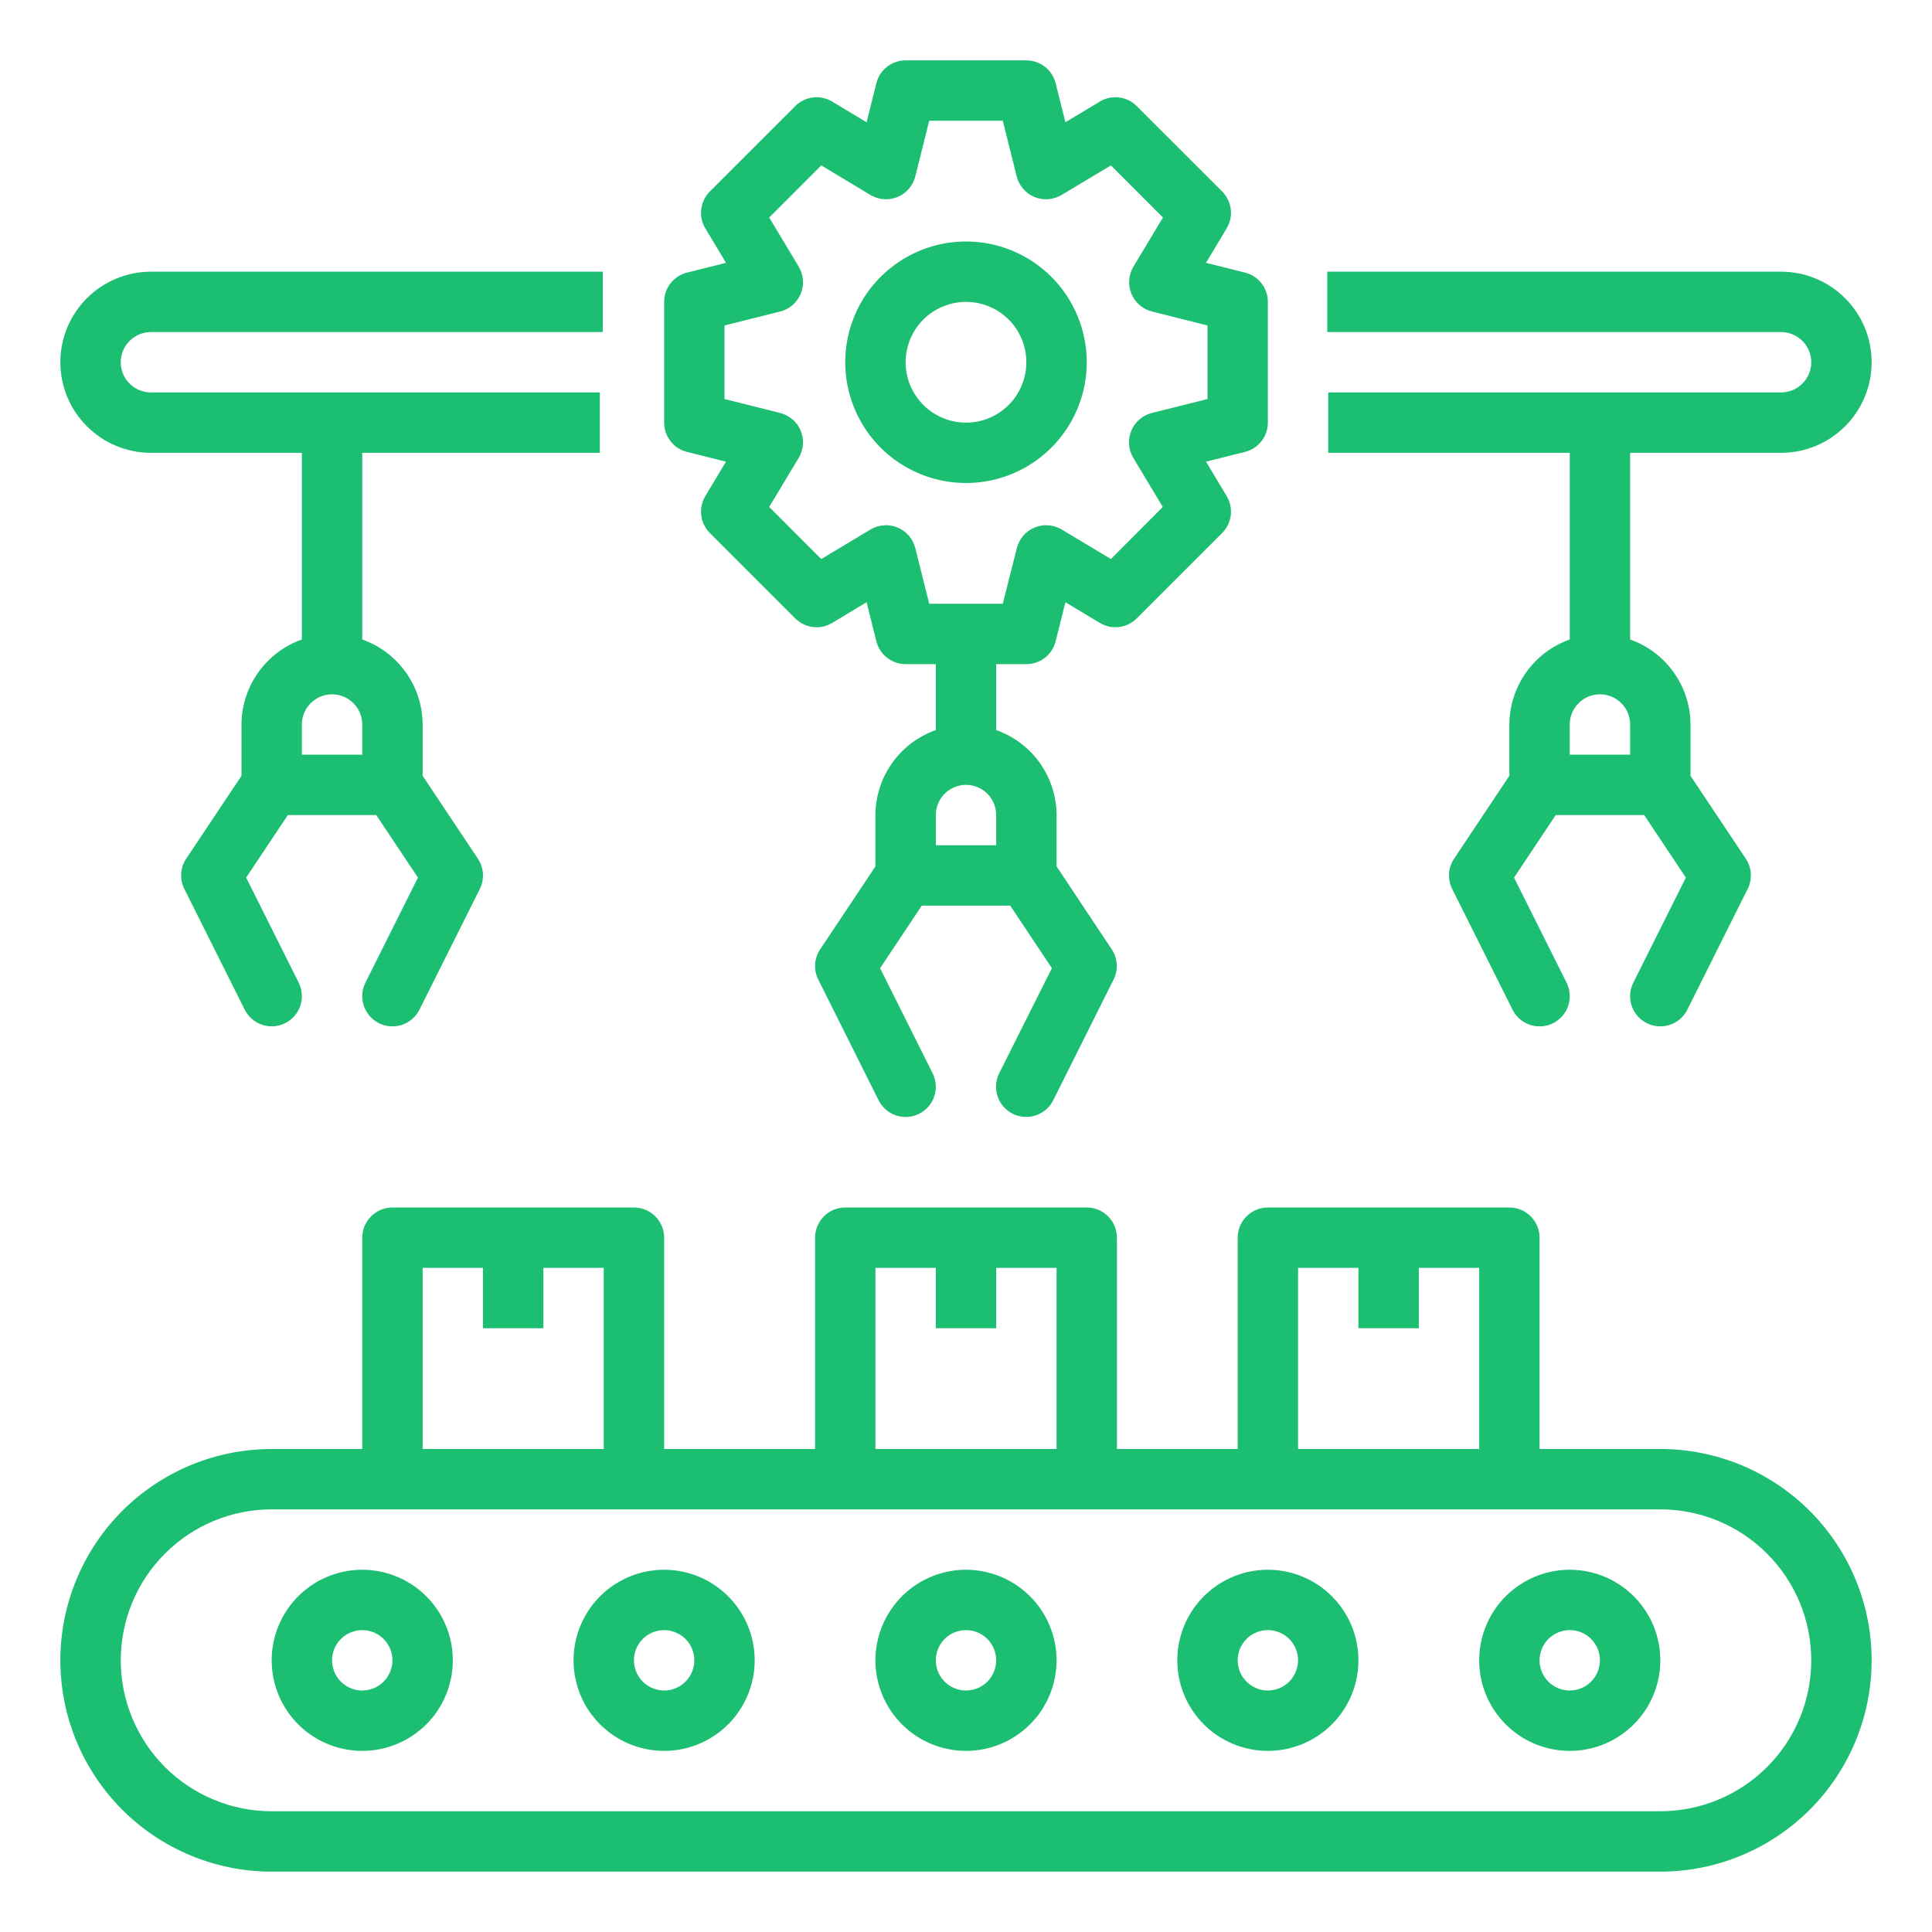
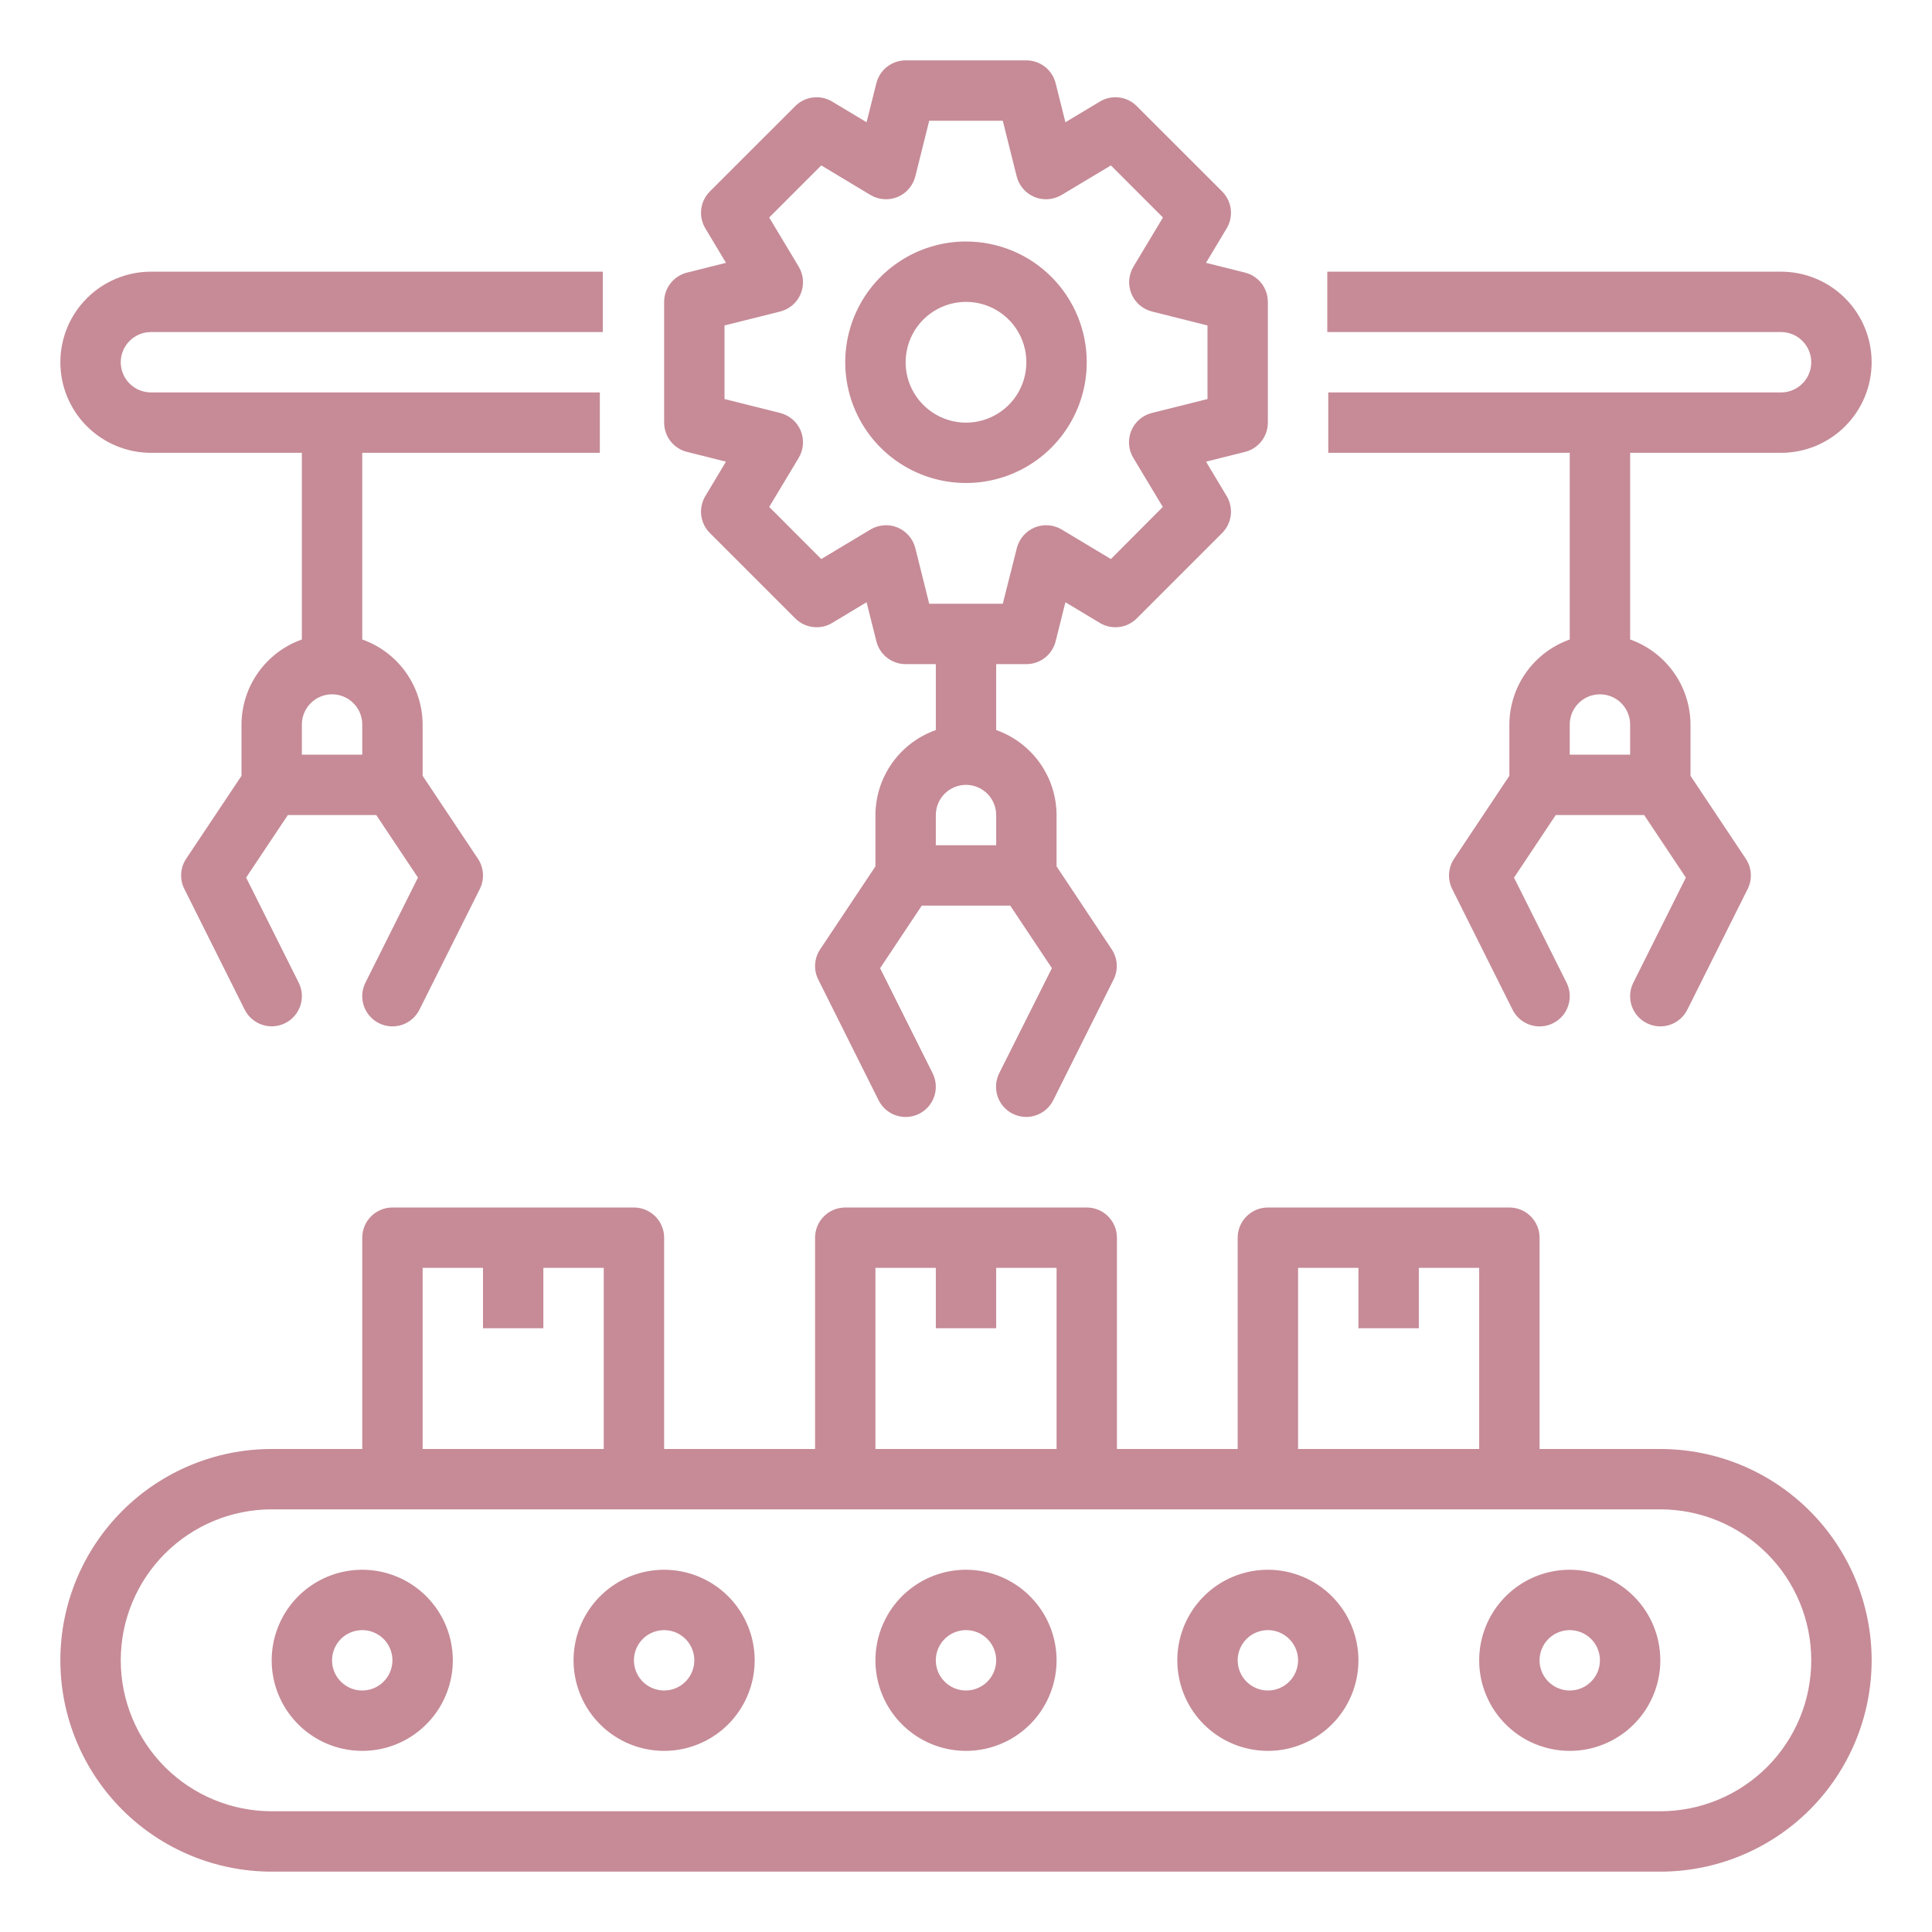
<svg xmlns="http://www.w3.org/2000/svg" width="50" height="50" viewBox="0 0 50 50" fill="none">
-   <path d="M42.969 37.5H39.844V32.031C39.844 31.824 39.761 31.625 39.615 31.479C39.468 31.332 39.27 31.25 39.062 31.25H32.812C32.605 31.25 32.407 31.332 32.26 31.479C32.114 31.625 32.031 31.824 32.031 32.031V37.5H28.906V32.031C28.906 31.824 28.824 31.625 28.677 31.479C28.531 31.332 28.332 31.25 28.125 31.25H21.875C21.668 31.25 21.469 31.332 21.323 31.479C21.176 31.625 21.094 31.824 21.094 32.031V37.5H17.188V32.031C17.188 31.824 17.105 31.625 16.959 31.479C16.812 31.332 16.613 31.25 16.406 31.25H10.156C9.949 31.25 9.75 31.332 9.604 31.479C9.457 31.625 9.375 31.824 9.375 32.031V37.5H7.031C5.581 37.5 4.19 38.076 3.164 39.102C2.139 40.127 1.562 41.518 1.562 42.969C1.562 44.419 2.139 45.81 3.164 46.836C4.19 47.861 5.581 48.438 7.031 48.438H42.969C44.419 48.438 45.81 47.861 46.836 46.836C47.861 45.81 48.438 44.419 48.438 42.969C48.438 41.518 47.861 40.127 46.836 39.102C45.81 38.076 44.419 37.5 42.969 37.5ZM33.594 32.812H35.156V34.375H36.719V32.812H38.281V37.5H33.594V32.812ZM22.656 32.812H24.219V34.375H25.781V32.812H27.344V37.5H22.656V32.812ZM10.938 32.812H12.5V34.375H14.062V32.812H15.625V37.5H10.938V32.812ZM42.969 46.875H7.031C5.995 46.875 5.002 46.463 4.269 45.731C3.537 44.998 3.125 44.005 3.125 42.969C3.125 41.933 3.537 40.939 4.269 40.207C5.002 39.474 5.995 39.062 7.031 39.062H42.969C44.005 39.062 44.998 39.474 45.731 40.207C46.464 40.939 46.875 41.933 46.875 42.969C46.875 44.005 46.464 44.998 45.731 45.731C44.998 46.463 44.005 46.875 42.969 46.875Z" fill="#1CBE72" />
-   <path d="M9.375 40.625C8.911 40.625 8.458 40.763 8.073 41.02C7.687 41.278 7.387 41.644 7.21 42.072C7.032 42.5 6.986 42.971 7.076 43.426C7.167 43.881 7.39 44.298 7.718 44.626C8.046 44.954 8.463 45.177 8.918 45.267C9.372 45.358 9.844 45.312 10.272 45.134C10.7 44.957 11.066 44.656 11.324 44.271C11.581 43.885 11.719 43.432 11.719 42.969C11.719 42.347 11.472 41.751 11.032 41.312C10.593 40.872 9.997 40.625 9.375 40.625ZM9.375 43.75C9.22 43.75 9.069 43.704 8.941 43.618C8.812 43.532 8.712 43.41 8.653 43.268C8.594 43.125 8.579 42.968 8.609 42.816C8.639 42.665 8.713 42.526 8.823 42.416C8.932 42.307 9.071 42.233 9.223 42.203C9.374 42.172 9.531 42.188 9.674 42.247C9.817 42.306 9.939 42.406 10.025 42.535C10.11 42.663 10.156 42.814 10.156 42.969C10.156 43.176 10.074 43.375 9.927 43.521C9.781 43.668 9.582 43.75 9.375 43.75Z" fill="#1CBE72" />
-   <path d="M17.188 40.625C16.724 40.625 16.271 40.763 15.885 41.02C15.5 41.278 15.2 41.644 15.022 42.072C14.845 42.5 14.798 42.971 14.889 43.426C14.979 43.881 15.202 44.298 15.53 44.626C15.858 44.954 16.276 45.177 16.73 45.267C17.185 45.358 17.656 45.312 18.084 45.134C18.513 44.957 18.879 44.656 19.136 44.271C19.394 43.885 19.531 43.432 19.531 42.969C19.531 42.347 19.284 41.751 18.845 41.312C18.405 40.872 17.809 40.625 17.188 40.625ZM17.188 43.75C17.033 43.75 16.882 43.704 16.753 43.618C16.625 43.532 16.525 43.41 16.466 43.268C16.407 43.125 16.391 42.968 16.421 42.816C16.451 42.665 16.526 42.526 16.635 42.416C16.744 42.307 16.884 42.233 17.035 42.203C17.187 42.172 17.344 42.188 17.486 42.247C17.629 42.306 17.751 42.406 17.837 42.535C17.923 42.663 17.969 42.814 17.969 42.969C17.969 43.176 17.886 43.375 17.74 43.521C17.593 43.668 17.395 43.75 17.188 43.75Z" fill="#1CBE72" />
-   <path d="M25 40.625C24.537 40.625 24.083 40.763 23.698 41.02C23.312 41.278 23.012 41.644 22.835 42.072C22.657 42.5 22.611 42.971 22.701 43.426C22.792 43.881 23.015 44.298 23.343 44.626C23.671 44.954 24.088 45.177 24.543 45.267C24.997 45.358 25.469 45.312 25.897 45.134C26.325 44.957 26.691 44.656 26.949 44.271C27.206 43.885 27.344 43.432 27.344 42.969C27.344 42.347 27.097 41.751 26.657 41.312C26.218 40.872 25.622 40.625 25 40.625ZM25 43.75C24.846 43.75 24.694 43.704 24.566 43.618C24.438 43.532 24.337 43.41 24.278 43.268C24.219 43.125 24.204 42.968 24.234 42.816C24.264 42.665 24.338 42.526 24.448 42.416C24.557 42.307 24.696 42.233 24.848 42.203C24.999 42.172 25.156 42.188 25.299 42.247C25.442 42.306 25.564 42.406 25.65 42.535C25.735 42.663 25.781 42.814 25.781 42.969C25.781 43.176 25.699 43.375 25.552 43.521C25.406 43.668 25.207 43.75 25 43.75Z" fill="#1CBE72" />
-   <path d="M32.812 40.625C32.349 40.625 31.896 40.763 31.51 41.02C31.125 41.278 30.825 41.644 30.647 42.072C30.47 42.5 30.423 42.971 30.514 43.426C30.604 43.881 30.827 44.298 31.155 44.626C31.483 44.954 31.901 45.177 32.355 45.267C32.81 45.358 33.281 45.312 33.709 45.134C34.138 44.957 34.504 44.656 34.761 44.271C35.019 43.885 35.156 43.432 35.156 42.969C35.156 42.347 34.909 41.751 34.47 41.312C34.03 40.872 33.434 40.625 32.812 40.625ZM32.812 43.75C32.658 43.75 32.507 43.704 32.379 43.618C32.25 43.532 32.15 43.41 32.091 43.268C32.032 43.125 32.016 42.968 32.046 42.816C32.076 42.665 32.151 42.526 32.26 42.416C32.369 42.307 32.508 42.233 32.66 42.203C32.812 42.172 32.969 42.188 33.111 42.247C33.254 42.306 33.376 42.406 33.462 42.535C33.548 42.663 33.594 42.814 33.594 42.969C33.594 43.176 33.511 43.375 33.365 43.521C33.218 43.668 33.02 43.75 32.812 43.75Z" fill="#1CBE72" />
-   <path d="M40.625 40.625C40.161 40.625 39.708 40.763 39.323 41.02C38.938 41.278 38.637 41.644 38.46 42.072C38.282 42.5 38.236 42.971 38.326 43.426C38.417 43.881 38.64 44.298 38.968 44.626C39.295 44.954 39.713 45.177 40.168 45.267C40.622 45.358 41.094 45.312 41.522 45.134C41.95 44.957 42.316 44.656 42.574 44.271C42.831 43.885 42.969 43.432 42.969 42.969C42.969 42.347 42.722 41.751 42.282 41.312C41.843 40.872 41.247 40.625 40.625 40.625ZM40.625 43.75C40.471 43.75 40.319 43.704 40.191 43.618C40.062 43.532 39.962 43.41 39.903 43.268C39.844 43.125 39.829 42.968 39.859 42.816C39.889 42.665 39.963 42.526 40.073 42.416C40.182 42.307 40.321 42.233 40.473 42.203C40.624 42.172 40.781 42.188 40.924 42.247C41.067 42.306 41.189 42.406 41.275 42.535C41.36 42.663 41.406 42.814 41.406 42.969C41.406 43.176 41.324 43.375 41.177 43.521C41.031 43.668 40.832 43.75 40.625 43.75Z" fill="#1CBE72" />
-   <path d="M32.812 10.938V7.812C32.812 7.638 32.754 7.469 32.647 7.332C32.54 7.195 32.39 7.097 32.221 7.055L31.211 6.802L31.747 5.909C31.836 5.76 31.873 5.585 31.852 5.412C31.831 5.239 31.752 5.079 31.629 4.955L29.419 2.746C29.296 2.623 29.136 2.544 28.962 2.523C28.79 2.501 28.614 2.538 28.465 2.628L27.573 3.164L27.32 2.155C27.278 1.986 27.181 1.835 27.043 1.728C26.906 1.621 26.737 1.563 26.562 1.562H23.438C23.263 1.563 23.094 1.621 22.957 1.728C22.819 1.835 22.722 1.986 22.68 2.155L22.427 3.164L21.535 2.628C21.386 2.538 21.21 2.501 21.038 2.523C20.864 2.544 20.704 2.623 20.581 2.746L18.371 4.955C18.248 5.079 18.169 5.239 18.148 5.412C18.127 5.585 18.164 5.76 18.253 5.909L18.789 6.802L17.779 7.055C17.61 7.097 17.46 7.195 17.353 7.332C17.246 7.469 17.188 7.638 17.188 7.812V10.938C17.188 11.112 17.246 11.281 17.353 11.418C17.46 11.555 17.61 11.653 17.779 11.695L18.788 11.948L18.253 12.84C18.164 12.989 18.127 13.164 18.148 13.337C18.169 13.51 18.248 13.671 18.371 13.794L20.581 16.004C20.704 16.127 20.864 16.206 21.038 16.227C21.21 16.249 21.386 16.212 21.535 16.122L22.427 15.586L22.68 16.595C22.722 16.764 22.819 16.915 22.957 17.022C23.094 17.129 23.263 17.188 23.438 17.188H24.219V18.894C23.763 19.055 23.369 19.352 23.089 19.746C22.809 20.14 22.658 20.611 22.656 21.094V22.422L21.225 24.569C21.149 24.683 21.104 24.816 21.096 24.953C21.087 25.09 21.114 25.227 21.176 25.35L22.738 28.475C22.831 28.66 22.993 28.802 23.19 28.867C23.387 28.933 23.601 28.918 23.787 28.825C23.972 28.732 24.113 28.57 24.179 28.373C24.244 28.177 24.229 27.962 24.137 27.777L22.777 25.057L23.855 23.438H26.145L27.223 25.056L25.859 27.776C25.767 27.961 25.752 28.176 25.817 28.372C25.883 28.569 26.024 28.732 26.209 28.824C26.395 28.917 26.61 28.932 26.806 28.866C27.003 28.801 27.165 28.66 27.258 28.474L28.82 25.349C28.882 25.226 28.909 25.089 28.901 24.952C28.892 24.815 28.847 24.682 28.771 24.568L27.344 22.422V21.094C27.342 20.611 27.191 20.14 26.911 19.746C26.631 19.352 26.237 19.055 25.781 18.894V17.188H26.562C26.737 17.188 26.906 17.129 27.043 17.022C27.181 16.915 27.278 16.764 27.32 16.595L27.573 15.586L28.465 16.122C28.614 16.212 28.79 16.249 28.962 16.227C29.136 16.206 29.296 16.127 29.419 16.004L31.629 13.794C31.752 13.671 31.831 13.51 31.852 13.337C31.873 13.164 31.836 12.989 31.747 12.84L31.212 11.948L32.221 11.695C32.39 11.653 32.54 11.555 32.647 11.418C32.754 11.281 32.812 11.112 32.812 10.938ZM25.781 21.875H24.219V21.094C24.219 20.887 24.301 20.688 24.448 20.541C24.594 20.395 24.793 20.312 25 20.312C25.207 20.312 25.406 20.395 25.552 20.541C25.699 20.688 25.781 20.887 25.781 21.094V21.875ZM31.25 10.327L29.809 10.688C29.691 10.718 29.581 10.775 29.489 10.854C29.396 10.934 29.324 11.034 29.277 11.147C29.231 11.26 29.211 11.382 29.22 11.504C29.229 11.625 29.266 11.743 29.329 11.848L30.093 13.12L28.75 14.468L27.477 13.704C27.372 13.641 27.254 13.604 27.132 13.595C27.01 13.585 26.888 13.605 26.775 13.652C26.663 13.699 26.562 13.771 26.483 13.864C26.403 13.956 26.346 14.066 26.316 14.184L25.952 15.625H24.048L23.688 14.184C23.658 14.066 23.601 13.956 23.521 13.864C23.442 13.771 23.341 13.699 23.229 13.652C23.116 13.605 22.994 13.585 22.872 13.595C22.75 13.604 22.632 13.641 22.527 13.704L21.254 14.468L19.907 13.12L20.671 11.848C20.734 11.743 20.771 11.625 20.78 11.504C20.789 11.382 20.769 11.26 20.723 11.147C20.676 11.034 20.604 10.934 20.511 10.854C20.419 10.775 20.309 10.718 20.191 10.688L18.75 10.327V8.423L20.191 8.062C20.309 8.032 20.419 7.975 20.511 7.896C20.604 7.816 20.676 7.716 20.723 7.603C20.769 7.49 20.789 7.368 20.78 7.247C20.771 7.125 20.734 7.007 20.671 6.902L19.907 5.629L21.254 4.281L22.527 5.046C22.632 5.109 22.75 5.146 22.872 5.155C22.994 5.164 23.116 5.145 23.229 5.098C23.341 5.051 23.442 4.979 23.521 4.886C23.601 4.794 23.658 4.684 23.688 4.566L24.048 3.125H25.952L26.312 4.566C26.342 4.684 26.399 4.794 26.479 4.886C26.558 4.979 26.659 5.051 26.771 5.098C26.884 5.145 27.006 5.164 27.128 5.155C27.25 5.146 27.368 5.109 27.473 5.046L28.75 4.281L30.097 5.629L29.333 6.902C29.27 7.007 29.233 7.125 29.224 7.247C29.215 7.368 29.235 7.49 29.281 7.603C29.328 7.716 29.4 7.816 29.493 7.896C29.585 7.975 29.695 8.032 29.813 8.062L31.25 8.423V10.327Z" fill="#1CBE72" />
-   <path d="M25 6.25C24.382 6.25 23.778 6.433 23.264 6.777C22.75 7.12 22.349 7.608 22.113 8.179C21.876 8.75 21.814 9.378 21.935 9.985C22.056 10.591 22.353 11.148 22.79 11.585C23.227 12.022 23.784 12.319 24.39 12.44C24.997 12.56 25.625 12.499 26.196 12.262C26.767 12.026 27.255 11.625 27.598 11.111C27.942 10.597 28.125 9.993 28.125 9.375C28.125 8.546 27.796 7.751 27.21 7.165C26.624 6.579 25.829 6.25 25 6.25ZM25 10.938C24.691 10.938 24.389 10.846 24.132 10.674C23.875 10.502 23.675 10.258 23.556 9.973C23.438 9.687 23.407 9.373 23.468 9.07C23.528 8.767 23.677 8.489 23.895 8.27C24.114 8.052 24.392 7.903 24.695 7.843C24.998 7.782 25.312 7.813 25.598 7.931C25.884 8.05 26.128 8.25 26.299 8.507C26.471 8.764 26.562 9.066 26.562 9.375C26.562 9.789 26.398 10.187 26.105 10.48C25.812 10.773 25.414 10.938 25 10.938Z" fill="#1CBE72" />
-   <path d="M3.906 11.719H7.812V16.55C7.357 16.711 6.963 17.009 6.683 17.403C6.403 17.796 6.252 18.267 6.25 18.75V20.078L4.819 22.223C4.743 22.337 4.698 22.47 4.689 22.607C4.681 22.744 4.708 22.881 4.77 23.004L6.332 26.129C6.425 26.314 6.587 26.455 6.784 26.521C6.98 26.587 7.195 26.572 7.38 26.479C7.566 26.386 7.707 26.224 7.773 26.027C7.838 25.831 7.823 25.616 7.73 25.43L6.37 22.712L7.449 21.094H9.738L10.817 22.712L9.457 25.432C9.364 25.617 9.349 25.832 9.415 26.029C9.481 26.225 9.622 26.388 9.807 26.48C9.992 26.573 10.207 26.588 10.404 26.523C10.6 26.457 10.763 26.316 10.855 26.131L12.418 23.006C12.479 22.882 12.507 22.745 12.498 22.608C12.49 22.471 12.445 22.339 12.369 22.224L10.938 20.078V18.75C10.935 18.267 10.784 17.796 10.505 17.403C10.225 17.009 9.83 16.711 9.375 16.55V11.719H15.524V10.156H3.906C3.699 10.156 3.5 10.074 3.354 9.927C3.207 9.781 3.125 9.582 3.125 9.375C3.125 9.168 3.207 8.969 3.354 8.823C3.5 8.676 3.699 8.594 3.906 8.594H15.6V7.031H3.906C3.285 7.031 2.689 7.278 2.249 7.718C1.809 8.157 1.562 8.753 1.562 9.375C1.562 9.997 1.809 10.593 2.249 11.032C2.689 11.472 3.285 11.719 3.906 11.719ZM9.375 19.531H7.812V18.75C7.812 18.543 7.895 18.344 8.041 18.198C8.188 18.051 8.387 17.969 8.594 17.969C8.801 17.969 9 18.051 9.146 18.198C9.293 18.344 9.375 18.543 9.375 18.75V19.531Z" fill="#1CBE72" />
-   <path d="M46.094 7.031H34.35V8.594H46.094C46.301 8.594 46.5 8.676 46.646 8.823C46.793 8.969 46.875 9.168 46.875 9.375C46.875 9.582 46.793 9.781 46.646 9.927C46.5 10.074 46.301 10.156 46.094 10.156H34.375V11.719H40.625V16.55C40.17 16.711 39.775 17.009 39.495 17.403C39.216 17.796 39.065 18.267 39.062 18.75V20.078L37.631 22.225C37.555 22.339 37.51 22.472 37.502 22.609C37.493 22.746 37.521 22.883 37.582 23.006L39.145 26.131C39.237 26.317 39.4 26.458 39.596 26.523C39.793 26.589 40.008 26.574 40.193 26.481C40.378 26.389 40.52 26.226 40.585 26.029C40.651 25.833 40.636 25.618 40.543 25.433L39.183 22.713L40.262 21.094H42.551L43.63 22.712L42.27 25.432C42.177 25.617 42.162 25.832 42.227 26.029C42.293 26.225 42.434 26.388 42.62 26.48C42.805 26.573 43.02 26.588 43.216 26.523C43.413 26.457 43.575 26.316 43.668 26.131L45.23 23.006C45.292 22.882 45.319 22.745 45.311 22.608C45.302 22.471 45.258 22.339 45.181 22.224L43.75 20.078V18.75C43.748 18.267 43.597 17.796 43.317 17.403C43.037 17.009 42.643 16.711 42.188 16.55V11.719H46.094C46.715 11.719 47.312 11.472 47.751 11.032C48.191 10.593 48.438 9.997 48.438 9.375C48.438 8.753 48.191 8.157 47.751 7.718C47.312 7.278 46.715 7.031 46.094 7.031ZM42.188 19.531H40.625V18.75C40.625 18.543 40.707 18.344 40.854 18.198C41 18.051 41.199 17.969 41.406 17.969C41.614 17.969 41.812 18.051 41.959 18.198C42.105 18.344 42.188 18.543 42.188 18.75V19.531Z" fill="#1CBE72" />
+   <path d="M42.969 37.5H39.844V32.031C39.844 31.824 39.761 31.625 39.615 31.479C39.468 31.332 39.27 31.25 39.062 31.25H32.812C32.605 31.25 32.407 31.332 32.26 31.479C32.114 31.625 32.031 31.824 32.031 32.031V37.5H28.906V32.031C28.906 31.824 28.824 31.625 28.677 31.479C28.531 31.332 28.332 31.25 28.125 31.25H21.875C21.668 31.25 21.469 31.332 21.323 31.479C21.176 31.625 21.094 31.824 21.094 32.031V37.5H17.188V32.031C17.188 31.824 17.105 31.625 16.959 31.479C16.812 31.332 16.613 31.25 16.406 31.25H10.156C9.949 31.25 9.75 31.332 9.604 31.479C9.457 31.625 9.375 31.824 9.375 32.031V37.5H7.031C5.581 37.5 4.19 38.076 3.164 39.102C2.139 40.127 1.562 41.518 1.562 42.969C1.562 44.419 2.139 45.81 3.164 46.836C4.19 47.861 5.581 48.438 7.031 48.438H42.969C44.419 48.438 45.81 47.861 46.836 46.836C47.861 45.81 48.438 44.419 48.438 42.969C48.438 41.518 47.861 40.127 46.836 39.102C45.81 38.076 44.419 37.5 42.969 37.5ZM33.594 32.812H35.156V34.375H36.719V32.812H38.281V37.5H33.594V32.812ZM22.656 32.812H24.219V34.375H25.781V32.812H27.344V37.5H22.656V32.812ZM10.938 32.812H12.5V34.375H14.062V32.812H15.625V37.5H10.938V32.812ZM42.969 46.875H7.031C5.995 46.875 5.002 46.463 4.269 45.731C3.537 44.998 3.125 44.005 3.125 42.969C3.125 41.933 3.537 40.939 4.269 40.207C5.002 39.474 5.995 39.062 7.031 39.062H42.969C44.005 39.062 44.998 39.474 45.731 40.207C46.464 40.939 46.875 41.933 46.875 42.969C46.875 44.005 46.464 44.998 45.731 45.731C44.998 46.463 44.005 46.875 42.969 46.875Z" fill="#c68b97" />
+   <path d="M9.375 40.625C8.911 40.625 8.458 40.763 8.073 41.02C7.687 41.278 7.387 41.644 7.21 42.072C7.032 42.5 6.986 42.971 7.076 43.426C7.167 43.881 7.39 44.298 7.718 44.626C8.046 44.954 8.463 45.177 8.918 45.267C9.372 45.358 9.844 45.312 10.272 45.134C10.7 44.957 11.066 44.656 11.324 44.271C11.581 43.885 11.719 43.432 11.719 42.969C11.719 42.347 11.472 41.751 11.032 41.312C10.593 40.872 9.997 40.625 9.375 40.625ZM9.375 43.75C9.22 43.75 9.069 43.704 8.941 43.618C8.812 43.532 8.712 43.41 8.653 43.268C8.594 43.125 8.579 42.968 8.609 42.816C8.639 42.665 8.713 42.526 8.823 42.416C8.932 42.307 9.071 42.233 9.223 42.203C9.374 42.172 9.531 42.188 9.674 42.247C9.817 42.306 9.939 42.406 10.025 42.535C10.11 42.663 10.156 42.814 10.156 42.969C10.156 43.176 10.074 43.375 9.927 43.521C9.781 43.668 9.582 43.75 9.375 43.75Z" fill="#c68b97" />
+   <path d="M17.188 40.625C16.724 40.625 16.271 40.763 15.885 41.02C15.5 41.278 15.2 41.644 15.022 42.072C14.845 42.5 14.798 42.971 14.889 43.426C14.979 43.881 15.202 44.298 15.53 44.626C15.858 44.954 16.276 45.177 16.73 45.267C17.185 45.358 17.656 45.312 18.084 45.134C18.513 44.957 18.879 44.656 19.136 44.271C19.394 43.885 19.531 43.432 19.531 42.969C19.531 42.347 19.284 41.751 18.845 41.312C18.405 40.872 17.809 40.625 17.188 40.625ZM17.188 43.75C17.033 43.75 16.882 43.704 16.753 43.618C16.625 43.532 16.525 43.41 16.466 43.268C16.407 43.125 16.391 42.968 16.421 42.816C16.451 42.665 16.526 42.526 16.635 42.416C16.744 42.307 16.884 42.233 17.035 42.203C17.187 42.172 17.344 42.188 17.486 42.247C17.629 42.306 17.751 42.406 17.837 42.535C17.923 42.663 17.969 42.814 17.969 42.969C17.969 43.176 17.886 43.375 17.74 43.521C17.593 43.668 17.395 43.75 17.188 43.75Z" fill="#c68b97" />
+   <path d="M25 40.625C24.537 40.625 24.083 40.763 23.698 41.02C23.312 41.278 23.012 41.644 22.835 42.072C22.657 42.5 22.611 42.971 22.701 43.426C22.792 43.881 23.015 44.298 23.343 44.626C23.671 44.954 24.088 45.177 24.543 45.267C24.997 45.358 25.469 45.312 25.897 45.134C26.325 44.957 26.691 44.656 26.949 44.271C27.206 43.885 27.344 43.432 27.344 42.969C27.344 42.347 27.097 41.751 26.657 41.312C26.218 40.872 25.622 40.625 25 40.625ZM25 43.75C24.846 43.75 24.694 43.704 24.566 43.618C24.438 43.532 24.337 43.41 24.278 43.268C24.219 43.125 24.204 42.968 24.234 42.816C24.264 42.665 24.338 42.526 24.448 42.416C24.557 42.307 24.696 42.233 24.848 42.203C24.999 42.172 25.156 42.188 25.299 42.247C25.442 42.306 25.564 42.406 25.65 42.535C25.735 42.663 25.781 42.814 25.781 42.969C25.781 43.176 25.699 43.375 25.552 43.521C25.406 43.668 25.207 43.75 25 43.75Z" fill="#c68b97" />
+   <path d="M32.812 40.625C32.349 40.625 31.896 40.763 31.51 41.02C31.125 41.278 30.825 41.644 30.647 42.072C30.47 42.5 30.423 42.971 30.514 43.426C30.604 43.881 30.827 44.298 31.155 44.626C31.483 44.954 31.901 45.177 32.355 45.267C32.81 45.358 33.281 45.312 33.709 45.134C34.138 44.957 34.504 44.656 34.761 44.271C35.019 43.885 35.156 43.432 35.156 42.969C35.156 42.347 34.909 41.751 34.47 41.312C34.03 40.872 33.434 40.625 32.812 40.625ZM32.812 43.75C32.658 43.75 32.507 43.704 32.379 43.618C32.25 43.532 32.15 43.41 32.091 43.268C32.032 43.125 32.016 42.968 32.046 42.816C32.076 42.665 32.151 42.526 32.26 42.416C32.369 42.307 32.508 42.233 32.66 42.203C32.812 42.172 32.969 42.188 33.111 42.247C33.254 42.306 33.376 42.406 33.462 42.535C33.548 42.663 33.594 42.814 33.594 42.969C33.594 43.176 33.511 43.375 33.365 43.521C33.218 43.668 33.02 43.75 32.812 43.75Z" fill="#c68b97" />
+   <path d="M40.625 40.625C40.161 40.625 39.708 40.763 39.323 41.02C38.938 41.278 38.637 41.644 38.46 42.072C38.282 42.5 38.236 42.971 38.326 43.426C38.417 43.881 38.64 44.298 38.968 44.626C39.295 44.954 39.713 45.177 40.168 45.267C40.622 45.358 41.094 45.312 41.522 45.134C41.95 44.957 42.316 44.656 42.574 44.271C42.831 43.885 42.969 43.432 42.969 42.969C42.969 42.347 42.722 41.751 42.282 41.312C41.843 40.872 41.247 40.625 40.625 40.625ZM40.625 43.75C40.471 43.75 40.319 43.704 40.191 43.618C40.062 43.532 39.962 43.41 39.903 43.268C39.844 43.125 39.829 42.968 39.859 42.816C39.889 42.665 39.963 42.526 40.073 42.416C40.182 42.307 40.321 42.233 40.473 42.203C40.624 42.172 40.781 42.188 40.924 42.247C41.067 42.306 41.189 42.406 41.275 42.535C41.36 42.663 41.406 42.814 41.406 42.969C41.406 43.176 41.324 43.375 41.177 43.521C41.031 43.668 40.832 43.75 40.625 43.75Z" fill="#c68b97" />
+   <path d="M32.812 10.938V7.812C32.812 7.638 32.754 7.469 32.647 7.332C32.54 7.195 32.39 7.097 32.221 7.055L31.211 6.802L31.747 5.909C31.836 5.76 31.873 5.585 31.852 5.412C31.831 5.239 31.752 5.079 31.629 4.955L29.419 2.746C29.296 2.623 29.136 2.544 28.962 2.523C28.79 2.501 28.614 2.538 28.465 2.628L27.573 3.164L27.32 2.155C27.278 1.986 27.181 1.835 27.043 1.728C26.906 1.621 26.737 1.563 26.562 1.562H23.438C23.263 1.563 23.094 1.621 22.957 1.728C22.819 1.835 22.722 1.986 22.68 2.155L22.427 3.164L21.535 2.628C21.386 2.538 21.21 2.501 21.038 2.523C20.864 2.544 20.704 2.623 20.581 2.746L18.371 4.955C18.248 5.079 18.169 5.239 18.148 5.412C18.127 5.585 18.164 5.76 18.253 5.909L18.789 6.802L17.779 7.055C17.61 7.097 17.46 7.195 17.353 7.332C17.246 7.469 17.188 7.638 17.188 7.812V10.938C17.188 11.112 17.246 11.281 17.353 11.418C17.46 11.555 17.61 11.653 17.779 11.695L18.788 11.948L18.253 12.84C18.164 12.989 18.127 13.164 18.148 13.337C18.169 13.51 18.248 13.671 18.371 13.794L20.581 16.004C20.704 16.127 20.864 16.206 21.038 16.227C21.21 16.249 21.386 16.212 21.535 16.122L22.427 15.586L22.68 16.595C22.722 16.764 22.819 16.915 22.957 17.022C23.094 17.129 23.263 17.188 23.438 17.188H24.219V18.894C23.763 19.055 23.369 19.352 23.089 19.746C22.809 20.14 22.658 20.611 22.656 21.094V22.422L21.225 24.569C21.149 24.683 21.104 24.816 21.096 24.953C21.087 25.09 21.114 25.227 21.176 25.35L22.738 28.475C22.831 28.66 22.993 28.802 23.19 28.867C23.387 28.933 23.601 28.918 23.787 28.825C23.972 28.732 24.113 28.57 24.179 28.373C24.244 28.177 24.229 27.962 24.137 27.777L22.777 25.057L23.855 23.438H26.145L27.223 25.056L25.859 27.776C25.767 27.961 25.752 28.176 25.817 28.372C25.883 28.569 26.024 28.732 26.209 28.824C26.395 28.917 26.61 28.932 26.806 28.866C27.003 28.801 27.165 28.66 27.258 28.474L28.82 25.349C28.882 25.226 28.909 25.089 28.901 24.952C28.892 24.815 28.847 24.682 28.771 24.568L27.344 22.422V21.094C27.342 20.611 27.191 20.14 26.911 19.746C26.631 19.352 26.237 19.055 25.781 18.894V17.188H26.562C26.737 17.188 26.906 17.129 27.043 17.022C27.181 16.915 27.278 16.764 27.32 16.595L27.573 15.586L28.465 16.122C28.614 16.212 28.79 16.249 28.962 16.227C29.136 16.206 29.296 16.127 29.419 16.004L31.629 13.794C31.752 13.671 31.831 13.51 31.852 13.337C31.873 13.164 31.836 12.989 31.747 12.84L31.212 11.948L32.221 11.695C32.39 11.653 32.54 11.555 32.647 11.418C32.754 11.281 32.812 11.112 32.812 10.938ZM25.781 21.875H24.219V21.094C24.219 20.887 24.301 20.688 24.448 20.541C24.594 20.395 24.793 20.312 25 20.312C25.207 20.312 25.406 20.395 25.552 20.541C25.699 20.688 25.781 20.887 25.781 21.094V21.875ZM31.25 10.327L29.809 10.688C29.691 10.718 29.581 10.775 29.489 10.854C29.396 10.934 29.324 11.034 29.277 11.147C29.231 11.26 29.211 11.382 29.22 11.504C29.229 11.625 29.266 11.743 29.329 11.848L30.093 13.12L28.75 14.468L27.477 13.704C27.372 13.641 27.254 13.604 27.132 13.595C27.01 13.585 26.888 13.605 26.775 13.652C26.663 13.699 26.562 13.771 26.483 13.864C26.403 13.956 26.346 14.066 26.316 14.184L25.952 15.625H24.048L23.688 14.184C23.658 14.066 23.601 13.956 23.521 13.864C23.442 13.771 23.341 13.699 23.229 13.652C23.116 13.605 22.994 13.585 22.872 13.595C22.75 13.604 22.632 13.641 22.527 13.704L21.254 14.468L19.907 13.12L20.671 11.848C20.734 11.743 20.771 11.625 20.78 11.504C20.789 11.382 20.769 11.26 20.723 11.147C20.676 11.034 20.604 10.934 20.511 10.854C20.419 10.775 20.309 10.718 20.191 10.688L18.75 10.327V8.423L20.191 8.062C20.309 8.032 20.419 7.975 20.511 7.896C20.604 7.816 20.676 7.716 20.723 7.603C20.769 7.49 20.789 7.368 20.78 7.247C20.771 7.125 20.734 7.007 20.671 6.902L19.907 5.629L21.254 4.281L22.527 5.046C22.632 5.109 22.75 5.146 22.872 5.155C22.994 5.164 23.116 5.145 23.229 5.098C23.341 5.051 23.442 4.979 23.521 4.886C23.601 4.794 23.658 4.684 23.688 4.566L24.048 3.125H25.952L26.312 4.566C26.342 4.684 26.399 4.794 26.479 4.886C26.558 4.979 26.659 5.051 26.771 5.098C26.884 5.145 27.006 5.164 27.128 5.155C27.25 5.146 27.368 5.109 27.473 5.046L28.75 4.281L30.097 5.629L29.333 6.902C29.27 7.007 29.233 7.125 29.224 7.247C29.215 7.368 29.235 7.49 29.281 7.603C29.328 7.716 29.4 7.816 29.493 7.896C29.585 7.975 29.695 8.032 29.813 8.062L31.25 8.423V10.327Z" fill="#c68b97" />
+   <path d="M25 6.25C24.382 6.25 23.778 6.433 23.264 6.777C22.75 7.12 22.349 7.608 22.113 8.179C21.876 8.75 21.814 9.378 21.935 9.985C22.056 10.591 22.353 11.148 22.79 11.585C23.227 12.022 23.784 12.319 24.39 12.44C24.997 12.56 25.625 12.499 26.196 12.262C26.767 12.026 27.255 11.625 27.598 11.111C27.942 10.597 28.125 9.993 28.125 9.375C28.125 8.546 27.796 7.751 27.21 7.165C26.624 6.579 25.829 6.25 25 6.25ZM25 10.938C24.691 10.938 24.389 10.846 24.132 10.674C23.875 10.502 23.675 10.258 23.556 9.973C23.438 9.687 23.407 9.373 23.468 9.07C23.528 8.767 23.677 8.489 23.895 8.27C24.114 8.052 24.392 7.903 24.695 7.843C24.998 7.782 25.312 7.813 25.598 7.931C25.884 8.05 26.128 8.25 26.299 8.507C26.471 8.764 26.562 9.066 26.562 9.375C26.562 9.789 26.398 10.187 26.105 10.48C25.812 10.773 25.414 10.938 25 10.938Z" fill="#c68b97" />
+   <path d="M3.906 11.719H7.812V16.55C7.357 16.711 6.963 17.009 6.683 17.403C6.403 17.796 6.252 18.267 6.25 18.75V20.078L4.819 22.223C4.743 22.337 4.698 22.47 4.689 22.607C4.681 22.744 4.708 22.881 4.77 23.004L6.332 26.129C6.425 26.314 6.587 26.455 6.784 26.521C6.98 26.587 7.195 26.572 7.38 26.479C7.566 26.386 7.707 26.224 7.773 26.027C7.838 25.831 7.823 25.616 7.73 25.43L6.37 22.712L7.449 21.094H9.738L10.817 22.712L9.457 25.432C9.364 25.617 9.349 25.832 9.415 26.029C9.481 26.225 9.622 26.388 9.807 26.48C9.992 26.573 10.207 26.588 10.404 26.523C10.6 26.457 10.763 26.316 10.855 26.131L12.418 23.006C12.479 22.882 12.507 22.745 12.498 22.608C12.49 22.471 12.445 22.339 12.369 22.224L10.938 20.078V18.75C10.935 18.267 10.784 17.796 10.505 17.403C10.225 17.009 9.83 16.711 9.375 16.55V11.719H15.524V10.156H3.906C3.699 10.156 3.5 10.074 3.354 9.927C3.207 9.781 3.125 9.582 3.125 9.375C3.125 9.168 3.207 8.969 3.354 8.823C3.5 8.676 3.699 8.594 3.906 8.594H15.6V7.031H3.906C3.285 7.031 2.689 7.278 2.249 7.718C1.809 8.157 1.562 8.753 1.562 9.375C1.562 9.997 1.809 10.593 2.249 11.032C2.689 11.472 3.285 11.719 3.906 11.719ZM9.375 19.531H7.812V18.75C7.812 18.543 7.895 18.344 8.041 18.198C8.188 18.051 8.387 17.969 8.594 17.969C8.801 17.969 9 18.051 9.146 18.198C9.293 18.344 9.375 18.543 9.375 18.75V19.531Z" fill="#c68b97" />
+   <path d="M46.094 7.031H34.35V8.594H46.094C46.301 8.594 46.5 8.676 46.646 8.823C46.793 8.969 46.875 9.168 46.875 9.375C46.875 9.582 46.793 9.781 46.646 9.927C46.5 10.074 46.301 10.156 46.094 10.156H34.375V11.719H40.625V16.55C40.17 16.711 39.775 17.009 39.495 17.403C39.216 17.796 39.065 18.267 39.062 18.75V20.078L37.631 22.225C37.555 22.339 37.51 22.472 37.502 22.609C37.493 22.746 37.521 22.883 37.582 23.006L39.145 26.131C39.237 26.317 39.4 26.458 39.596 26.523C39.793 26.589 40.008 26.574 40.193 26.481C40.378 26.389 40.52 26.226 40.585 26.029C40.651 25.833 40.636 25.618 40.543 25.433L39.183 22.713L40.262 21.094H42.551L43.63 22.712L42.27 25.432C42.177 25.617 42.162 25.832 42.227 26.029C42.293 26.225 42.434 26.388 42.62 26.48C42.805 26.573 43.02 26.588 43.216 26.523C43.413 26.457 43.575 26.316 43.668 26.131L45.23 23.006C45.292 22.882 45.319 22.745 45.311 22.608C45.302 22.471 45.258 22.339 45.181 22.224L43.75 20.078V18.75C43.748 18.267 43.597 17.796 43.317 17.403C43.037 17.009 42.643 16.711 42.188 16.55V11.719H46.094C46.715 11.719 47.312 11.472 47.751 11.032C48.191 10.593 48.438 9.997 48.438 9.375C48.438 8.753 48.191 8.157 47.751 7.718C47.312 7.278 46.715 7.031 46.094 7.031ZM42.188 19.531H40.625V18.75C40.625 18.543 40.707 18.344 40.854 18.198C41 18.051 41.199 17.969 41.406 17.969C41.614 17.969 41.812 18.051 41.959 18.198C42.105 18.344 42.188 18.543 42.188 18.75V19.531Z" fill="#c68b97" />
</svg>
